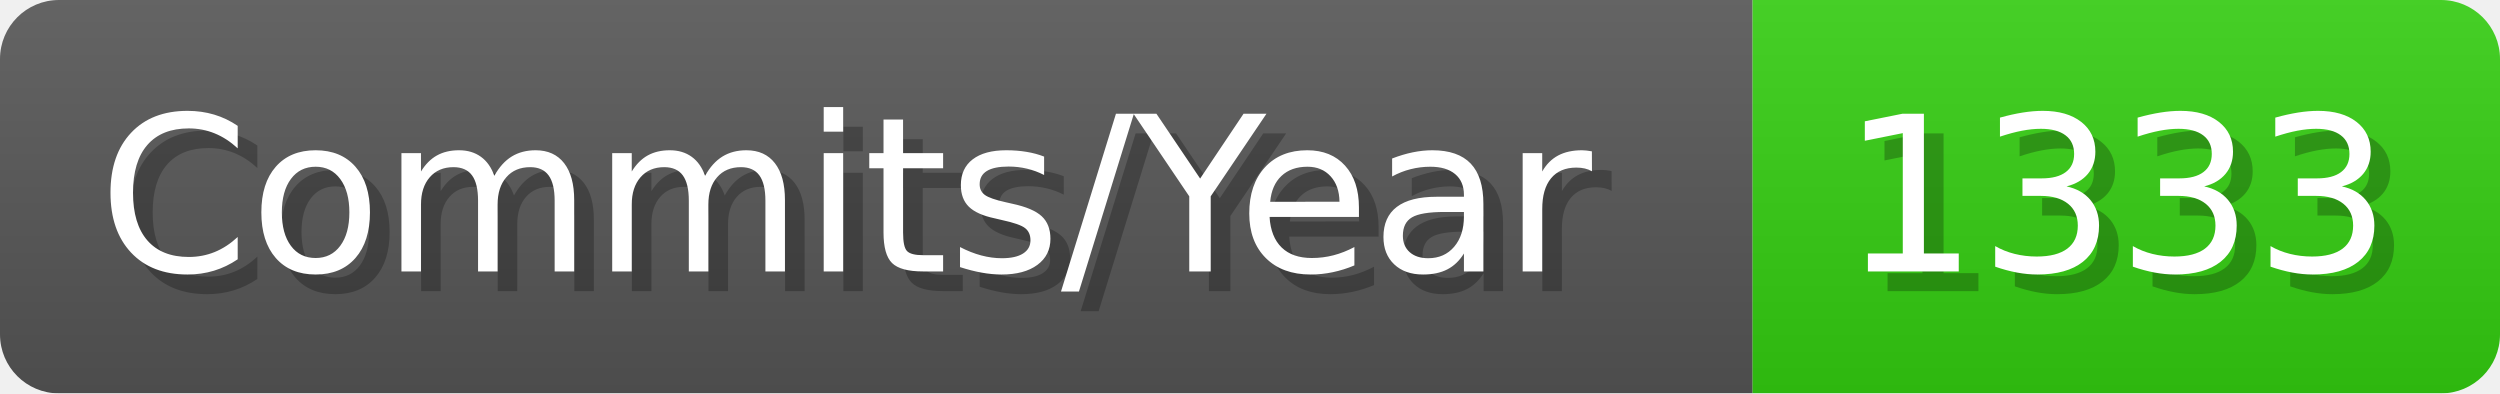
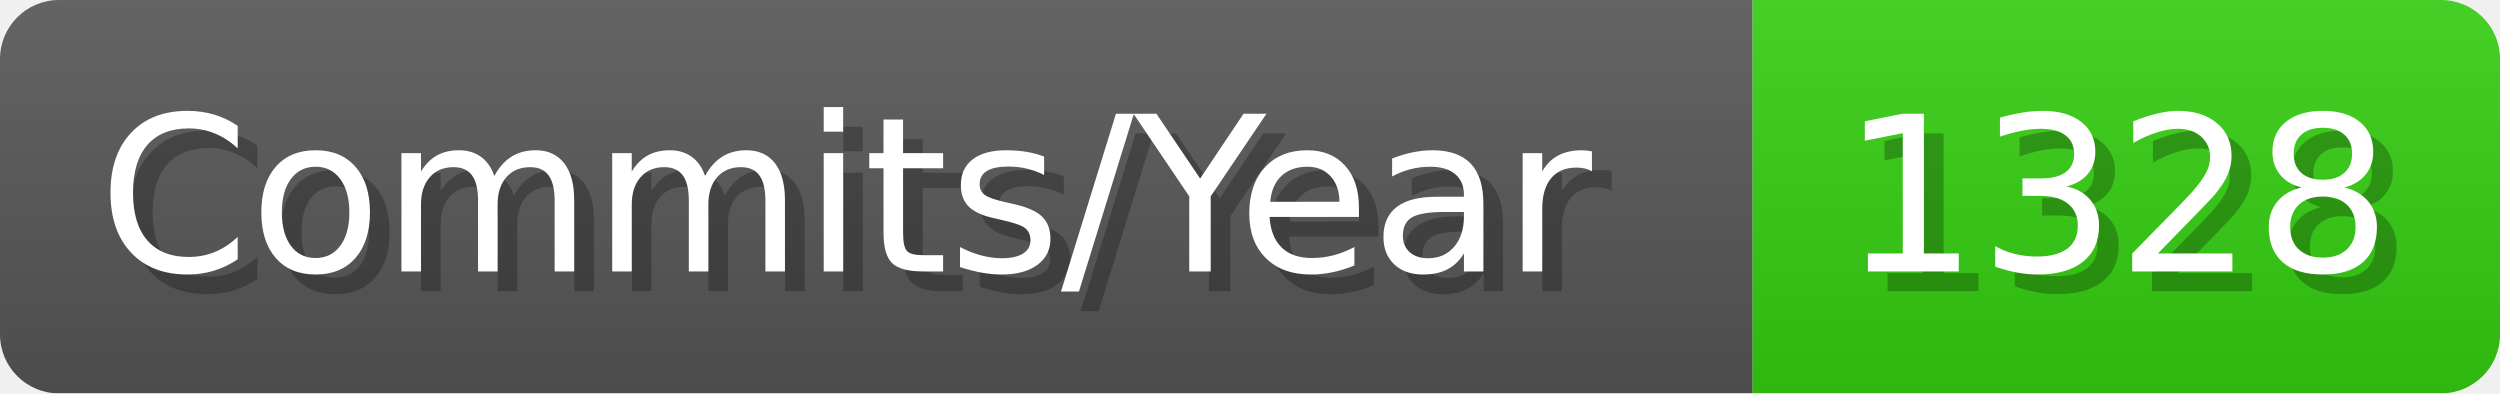
- <svg xmlns="http://www.w3.org/2000/svg" width="127.1" height="20" viewBox="0 0 1271 200" role="img" aria-label="Commits/Year: 1333">
+ <svg xmlns="http://www.w3.org/2000/svg" width="127.1" height="20" viewBox="0 0 1271 200" role="img" aria-label="Commits/Year: 1328">
  <linearGradient id="aUPdi" x2="0" y2="100%">
    <stop offset="0" stop-opacity=".1" stop-color="#EEE" />
    <stop offset="1" stop-opacity=".1" />
  </linearGradient>
  <mask id="WfAiQ">
    <rect width="1271" height="200" rx="30" fill="#FFF" />
  </mask>
  <g mask="url(#WfAiQ)">
    <rect width="891" height="200" fill="#555" />
    <rect width="380" height="200" fill="#3C1" x="891" />
    <rect width="1271" height="200" fill="url(#aUPdi)" />
  </g>
  <g aria-hidden="true" fill="#fff" text-anchor="start" font-family="Verdana,DejaVu Sans,sans-serif" font-size="110">
    <text x="60" y="148" textLength="791" fill="#000" opacity="0.25">Commits/Year</text>
    <text x="50" y="138" textLength="791">Commits/Year</text>
-     <text x="946" y="148" textLength="280" fill="#000" opacity="0.25">1333</text>
-     <text x="936" y="138" textLength="280">1333</text>
+     <text x="946" y="148" textLength="280" fill="#000" opacity="0.25">1328</text>
+     <text x="936" y="138" textLength="280">1328</text>
  </g>
</svg>
